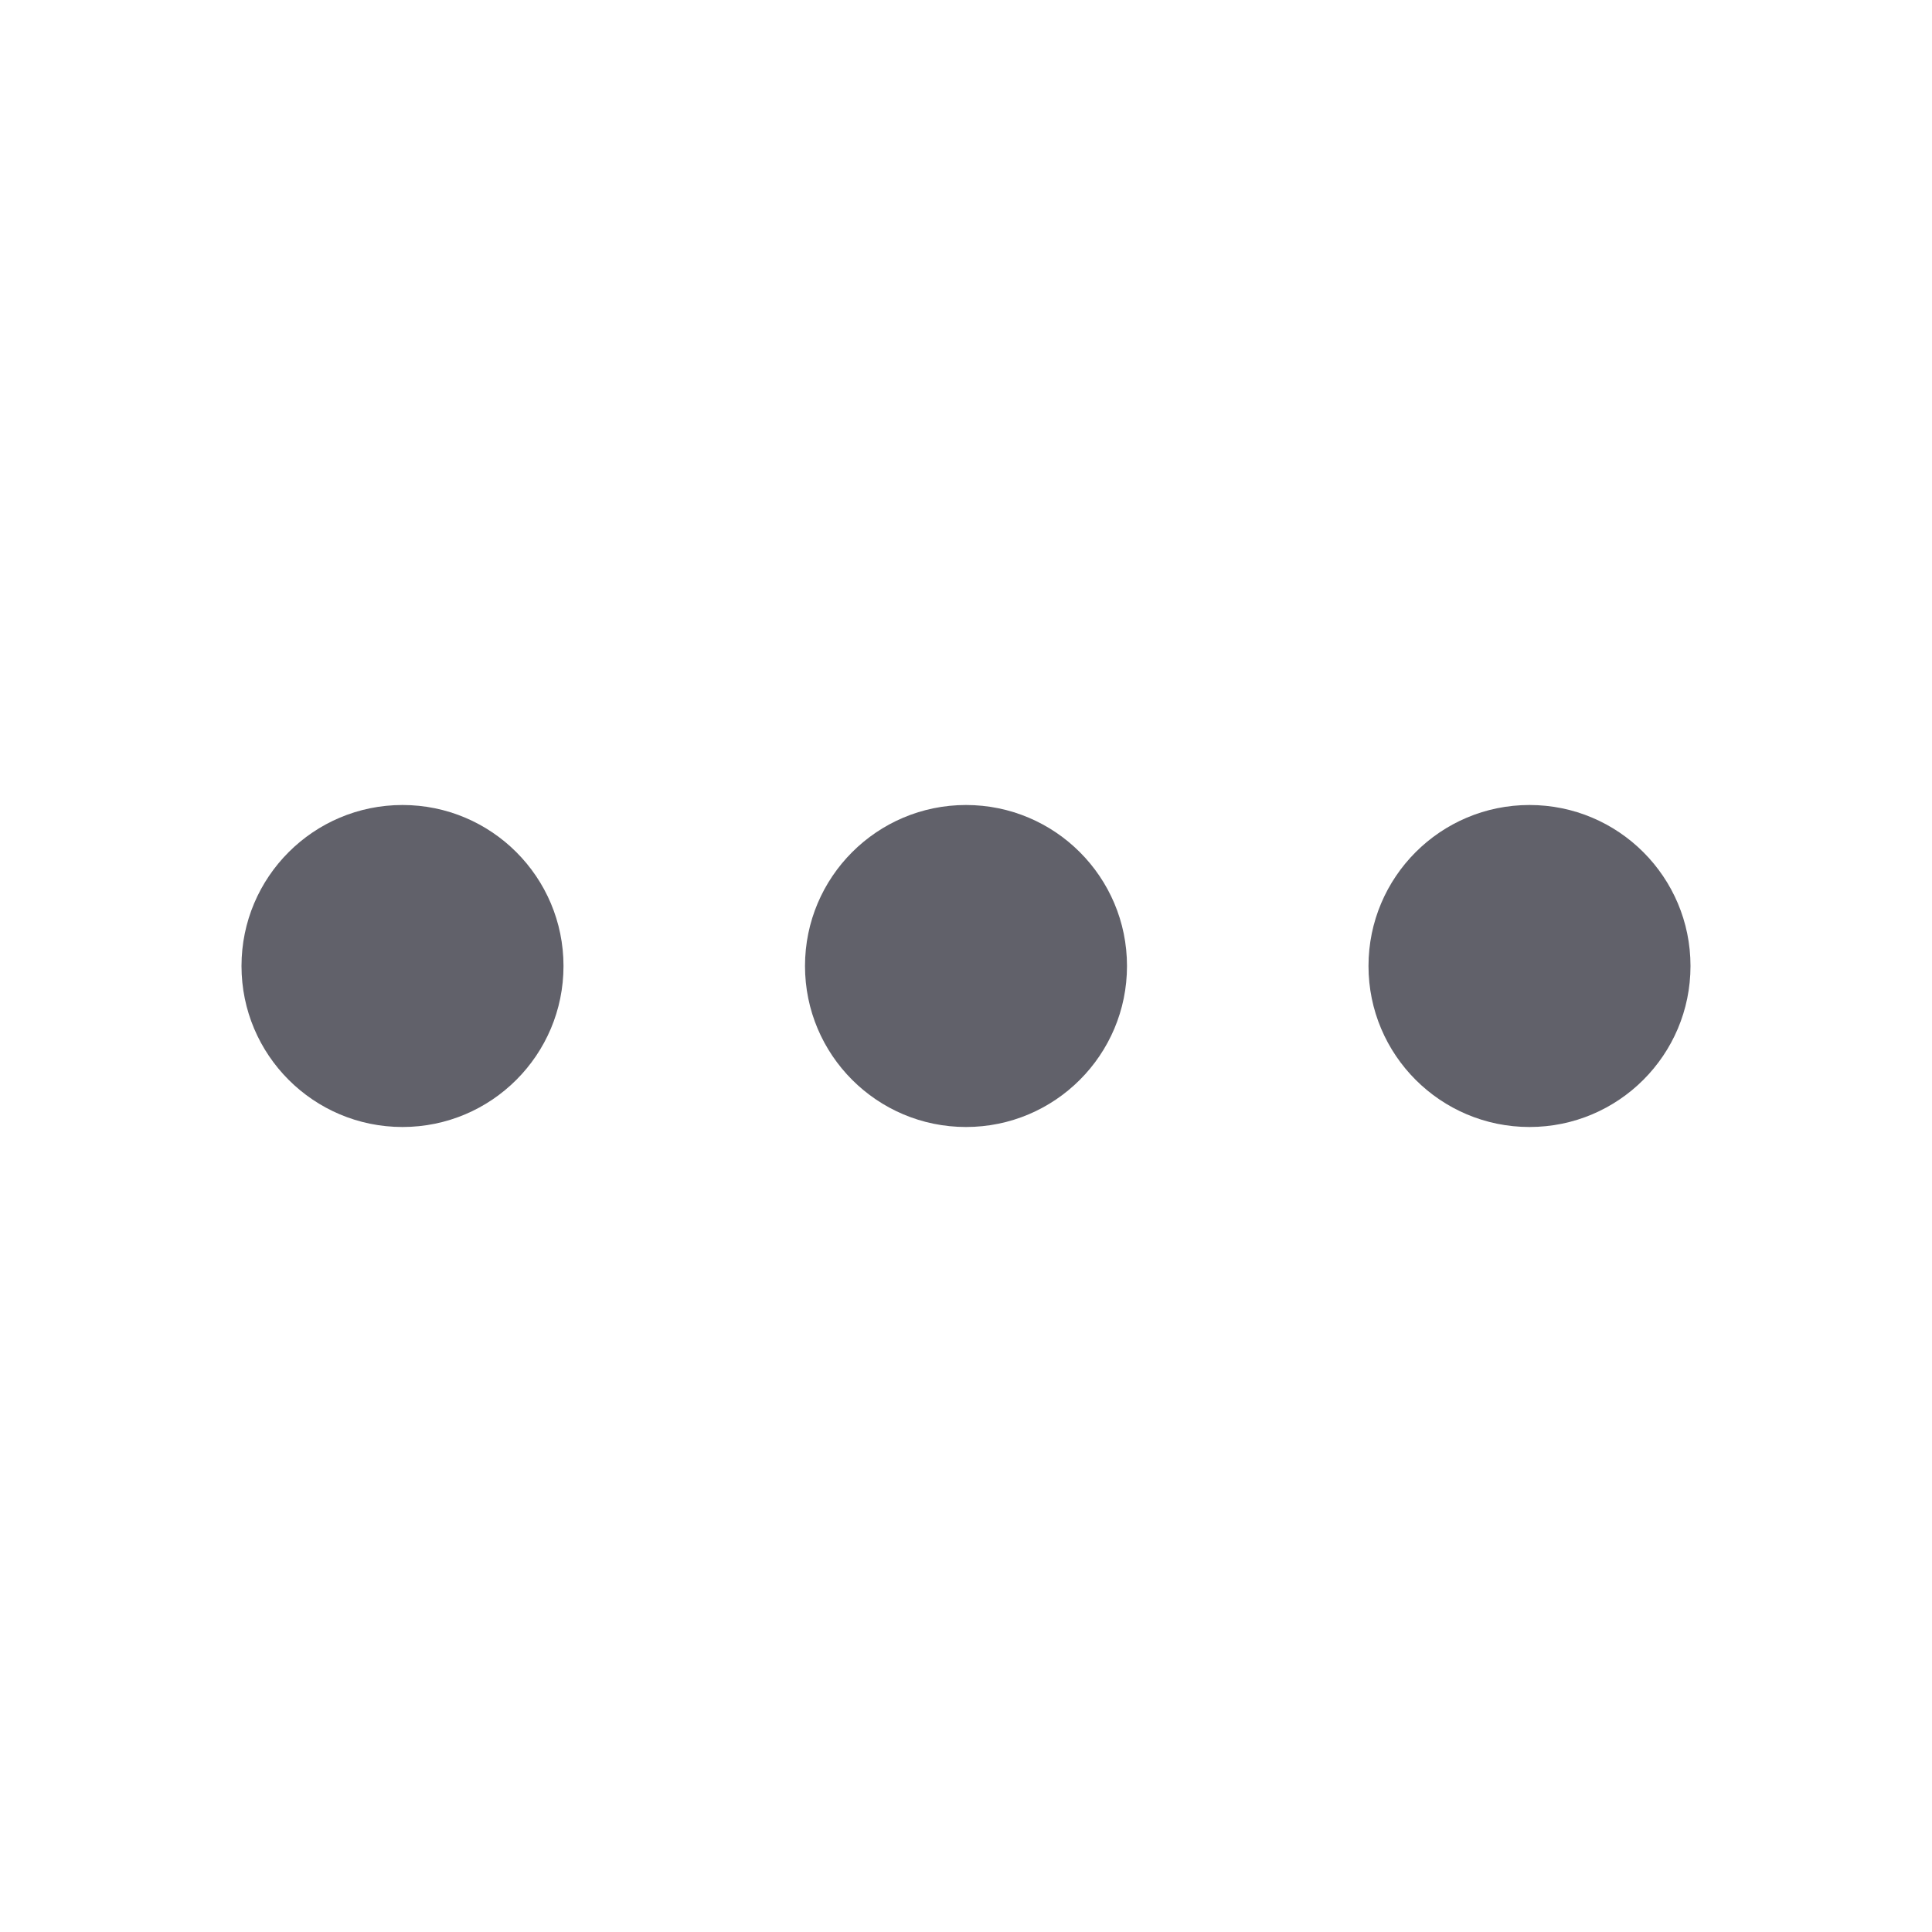
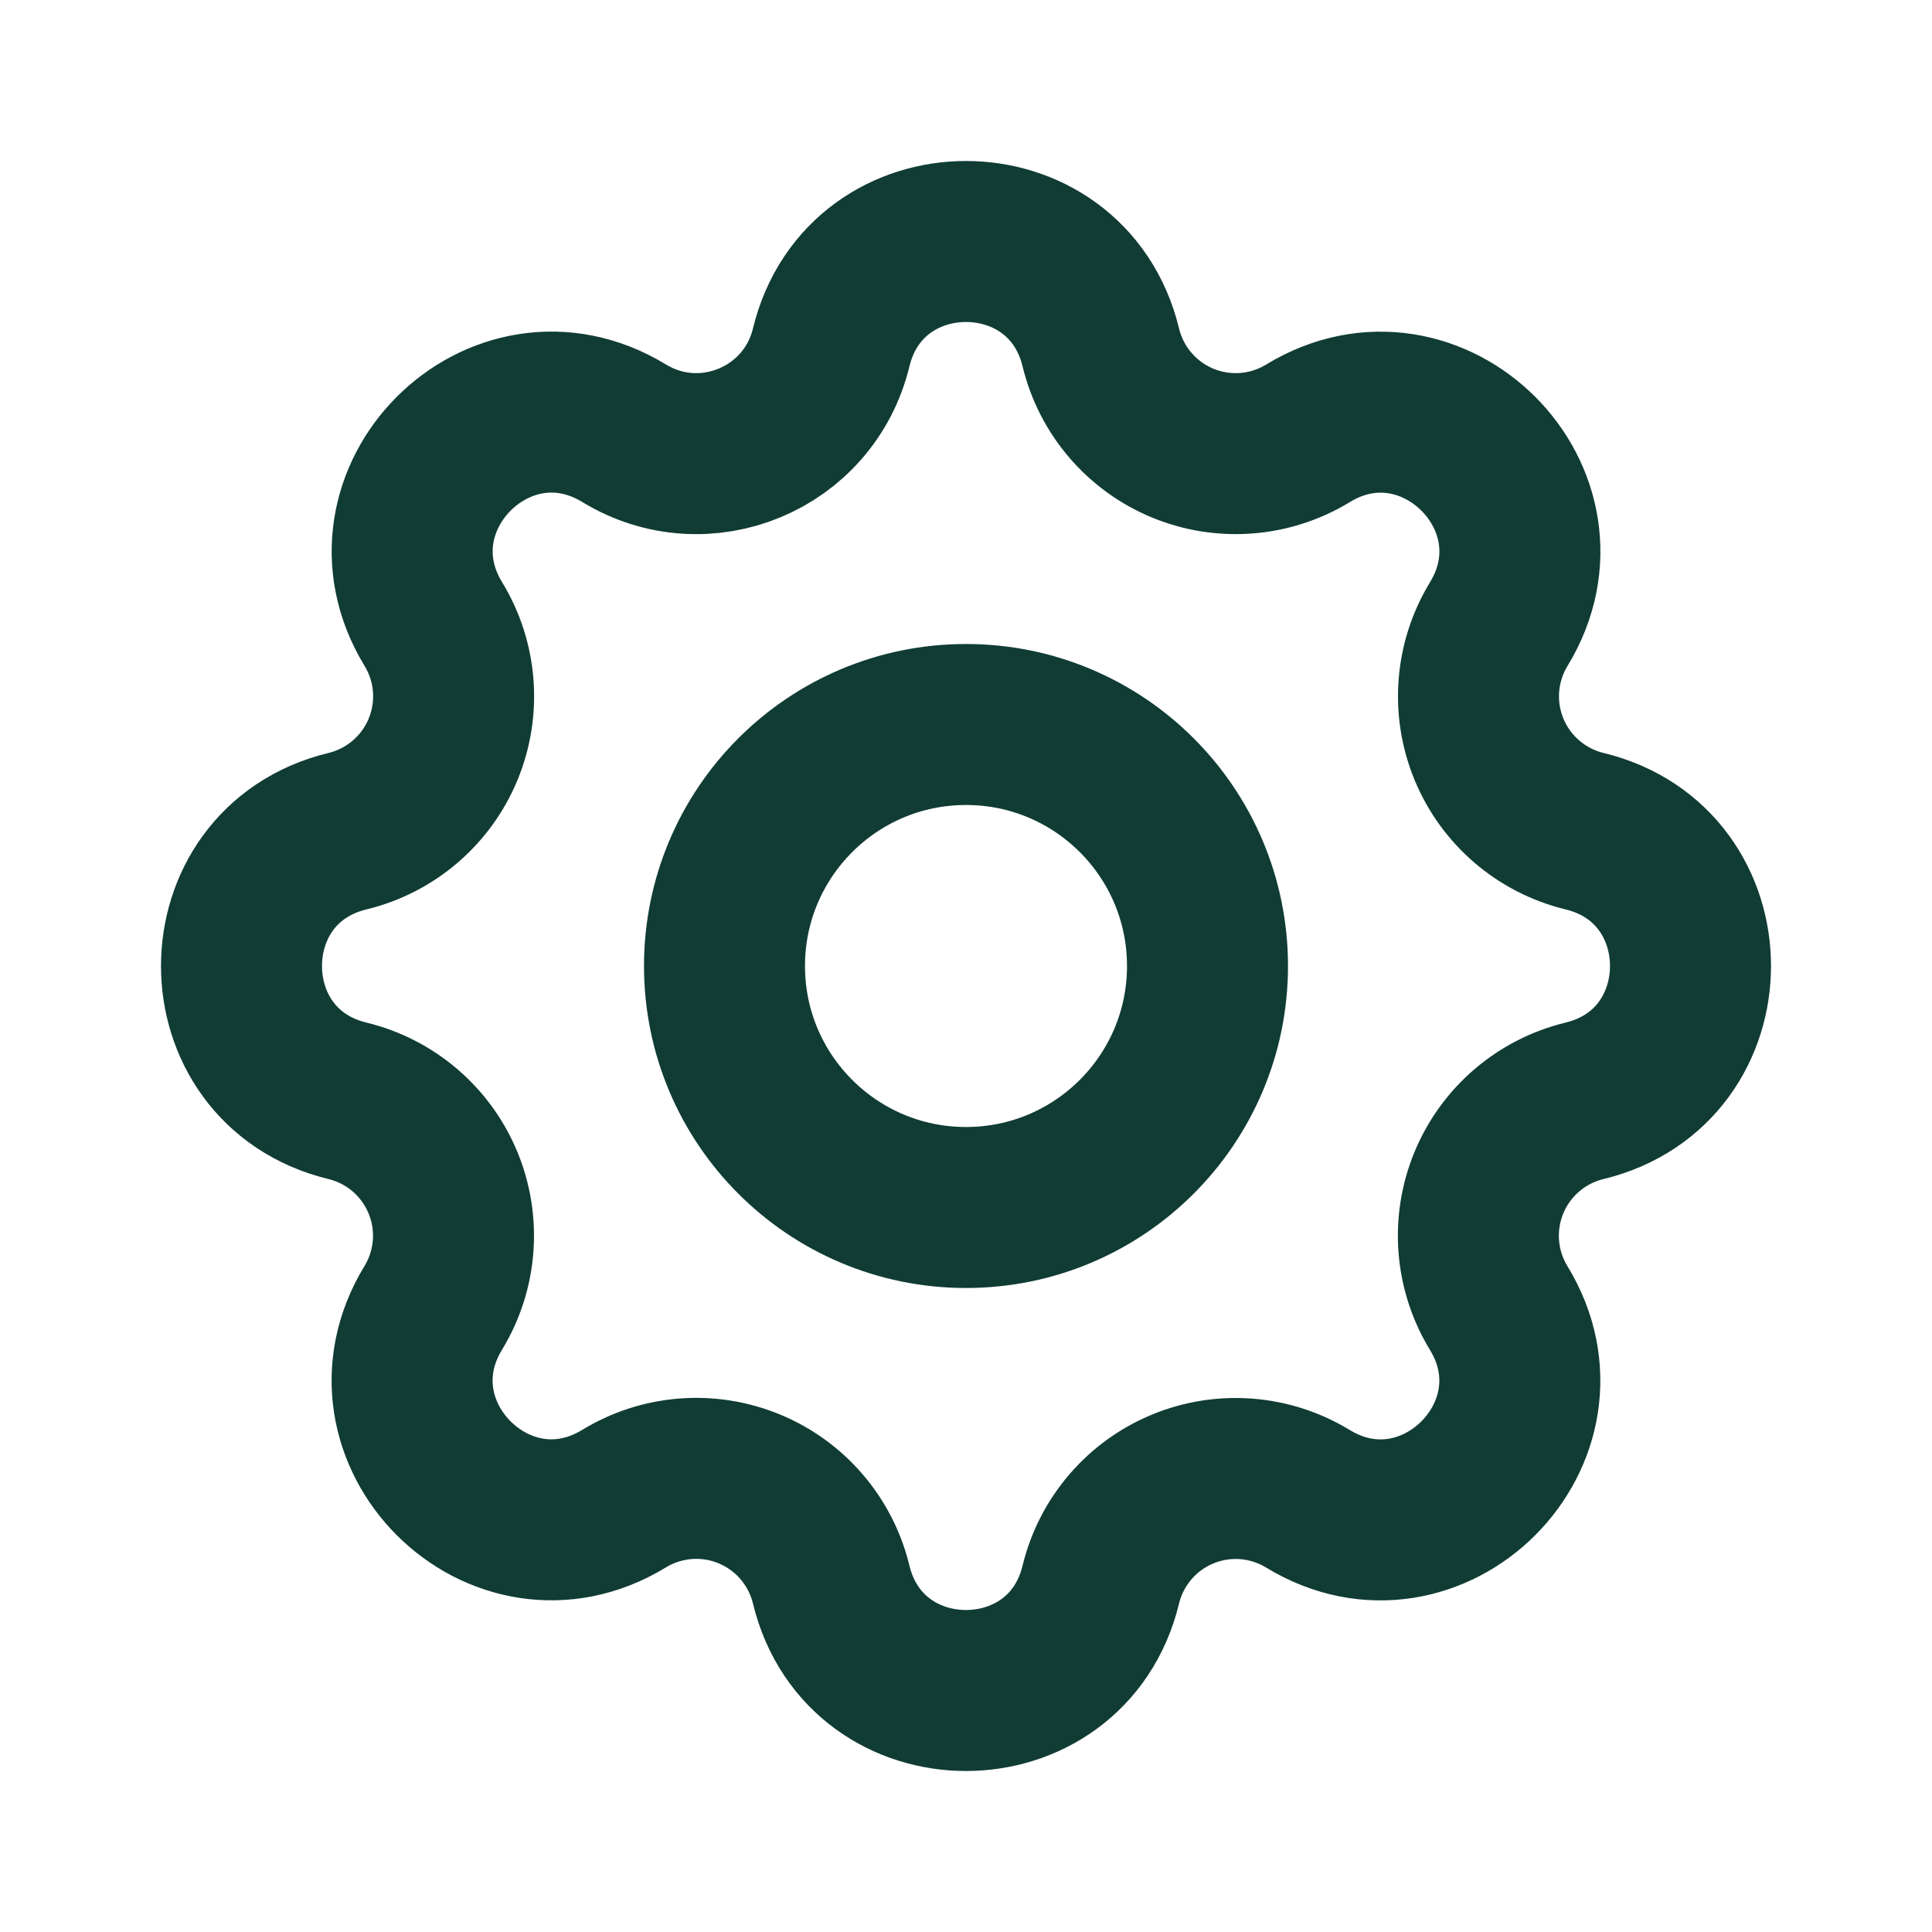
- <svg xmlns="http://www.w3.org/2000/svg" width="24" height="24" viewBox="0 0 24 24">
-   <circle cx="5" cy="12" r="2" fill="#61616A" />
-   <circle cx="12" cy="12" r="2" fill="#61616A" />
-   <circle cx="19" cy="12" r="2" fill="#61616A" />
+ <svg xmlns="http://www.w3.org/2000/svg" width="24" height="24" viewBox="0 0 24 24" fill="none" stroke="#103C34" stroke-width="2" stroke-linecap="round" stroke-linejoin="round">
+   <path d="M10.325 4.317c.426 -1.756 2.924 -1.756 3.35 0a1.724 1.724 0 0 0 2.573 1.066c1.543 -.94 3.31 .826 2.37 2.37a1.724 1.724 0 0 0 1.065 2.572c1.756 .426 1.756 2.924 0 3.35a1.724 1.724 0 0 0 -1.066 2.573c.94 1.543 -.826 3.31 -2.37 2.37a1.724 1.724 0 0 0 -2.572 1.065c-.426 1.756 -2.924 1.756 -3.35 0a1.724 1.724 0 0 0 -2.573 -1.066c-1.543 .94 -3.31 -.826 -2.37 -2.37a1.724 1.724 0 0 0 -1.065 -2.572c-1.756 -.426 -1.756 -2.924 0 -3.35a1.724 1.724 0 0 0 1.066 -2.573c-.94 -1.543 .826 -3.31 2.37 -2.37c1 .608 2.296 .07 2.572 -1.065" />
+   <path d="M9 12a3 3 0 1 0 6 0a3 3 0 0 0 -6 0" />
</svg>
